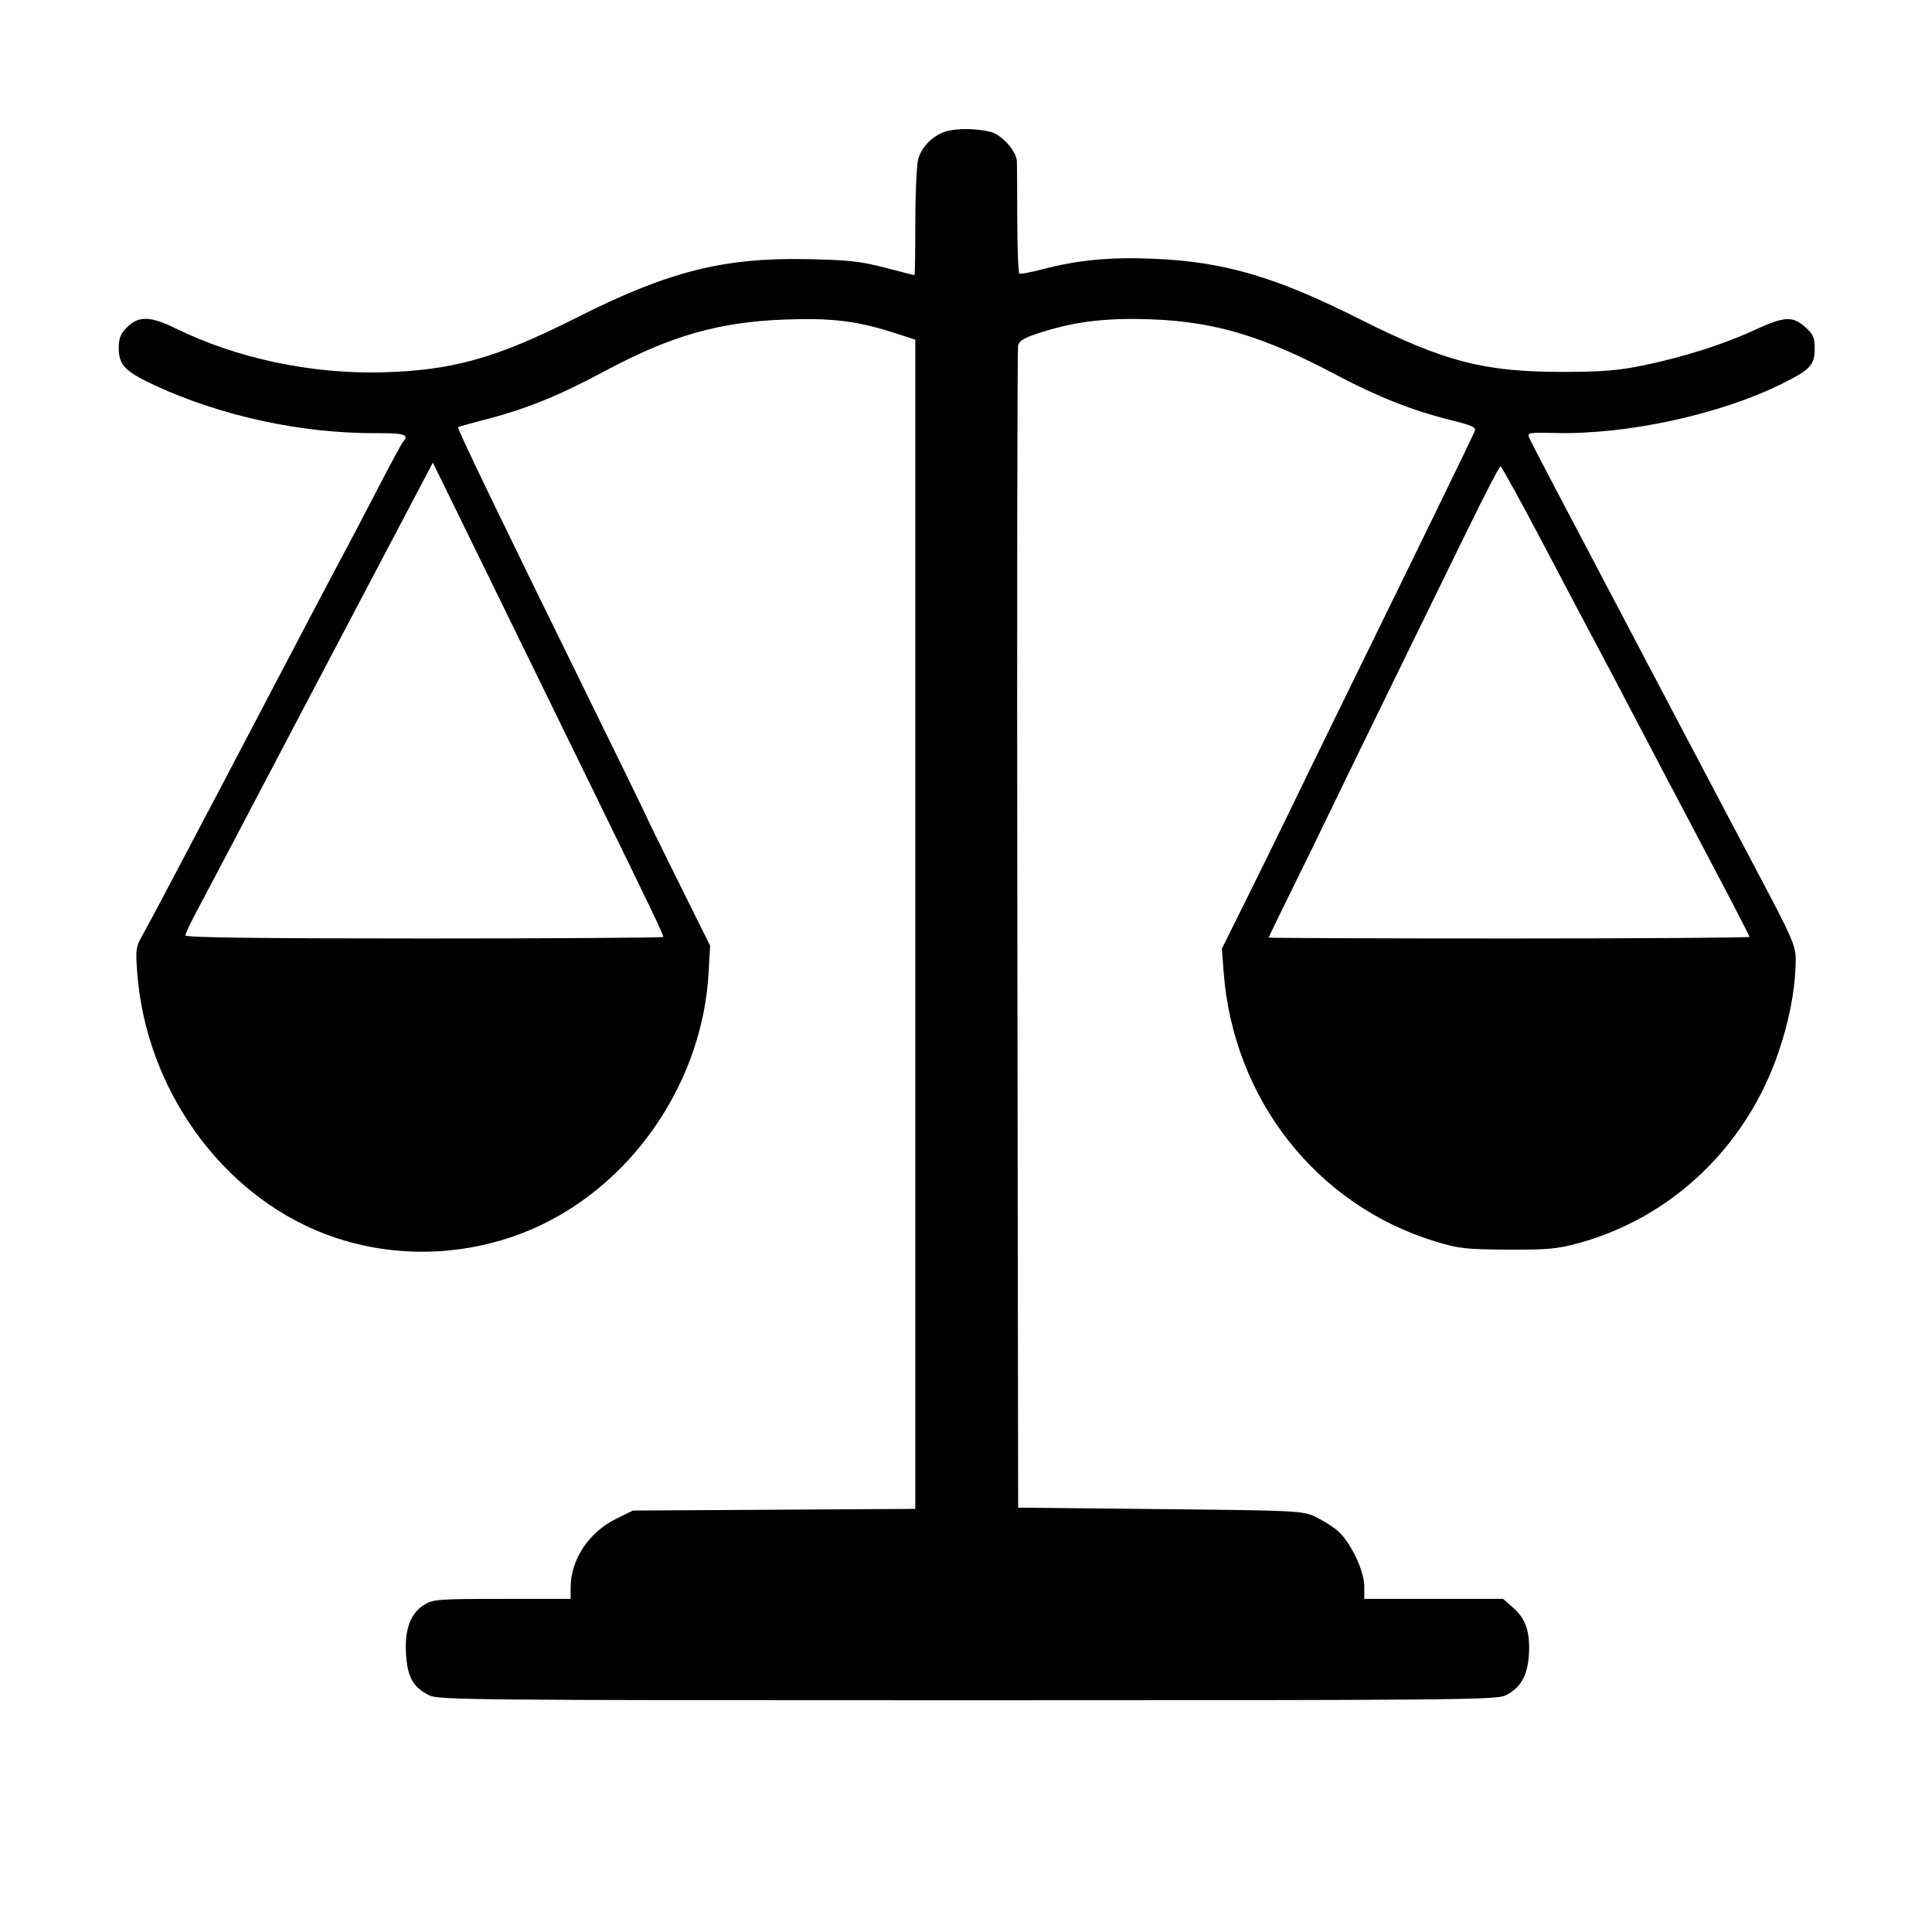
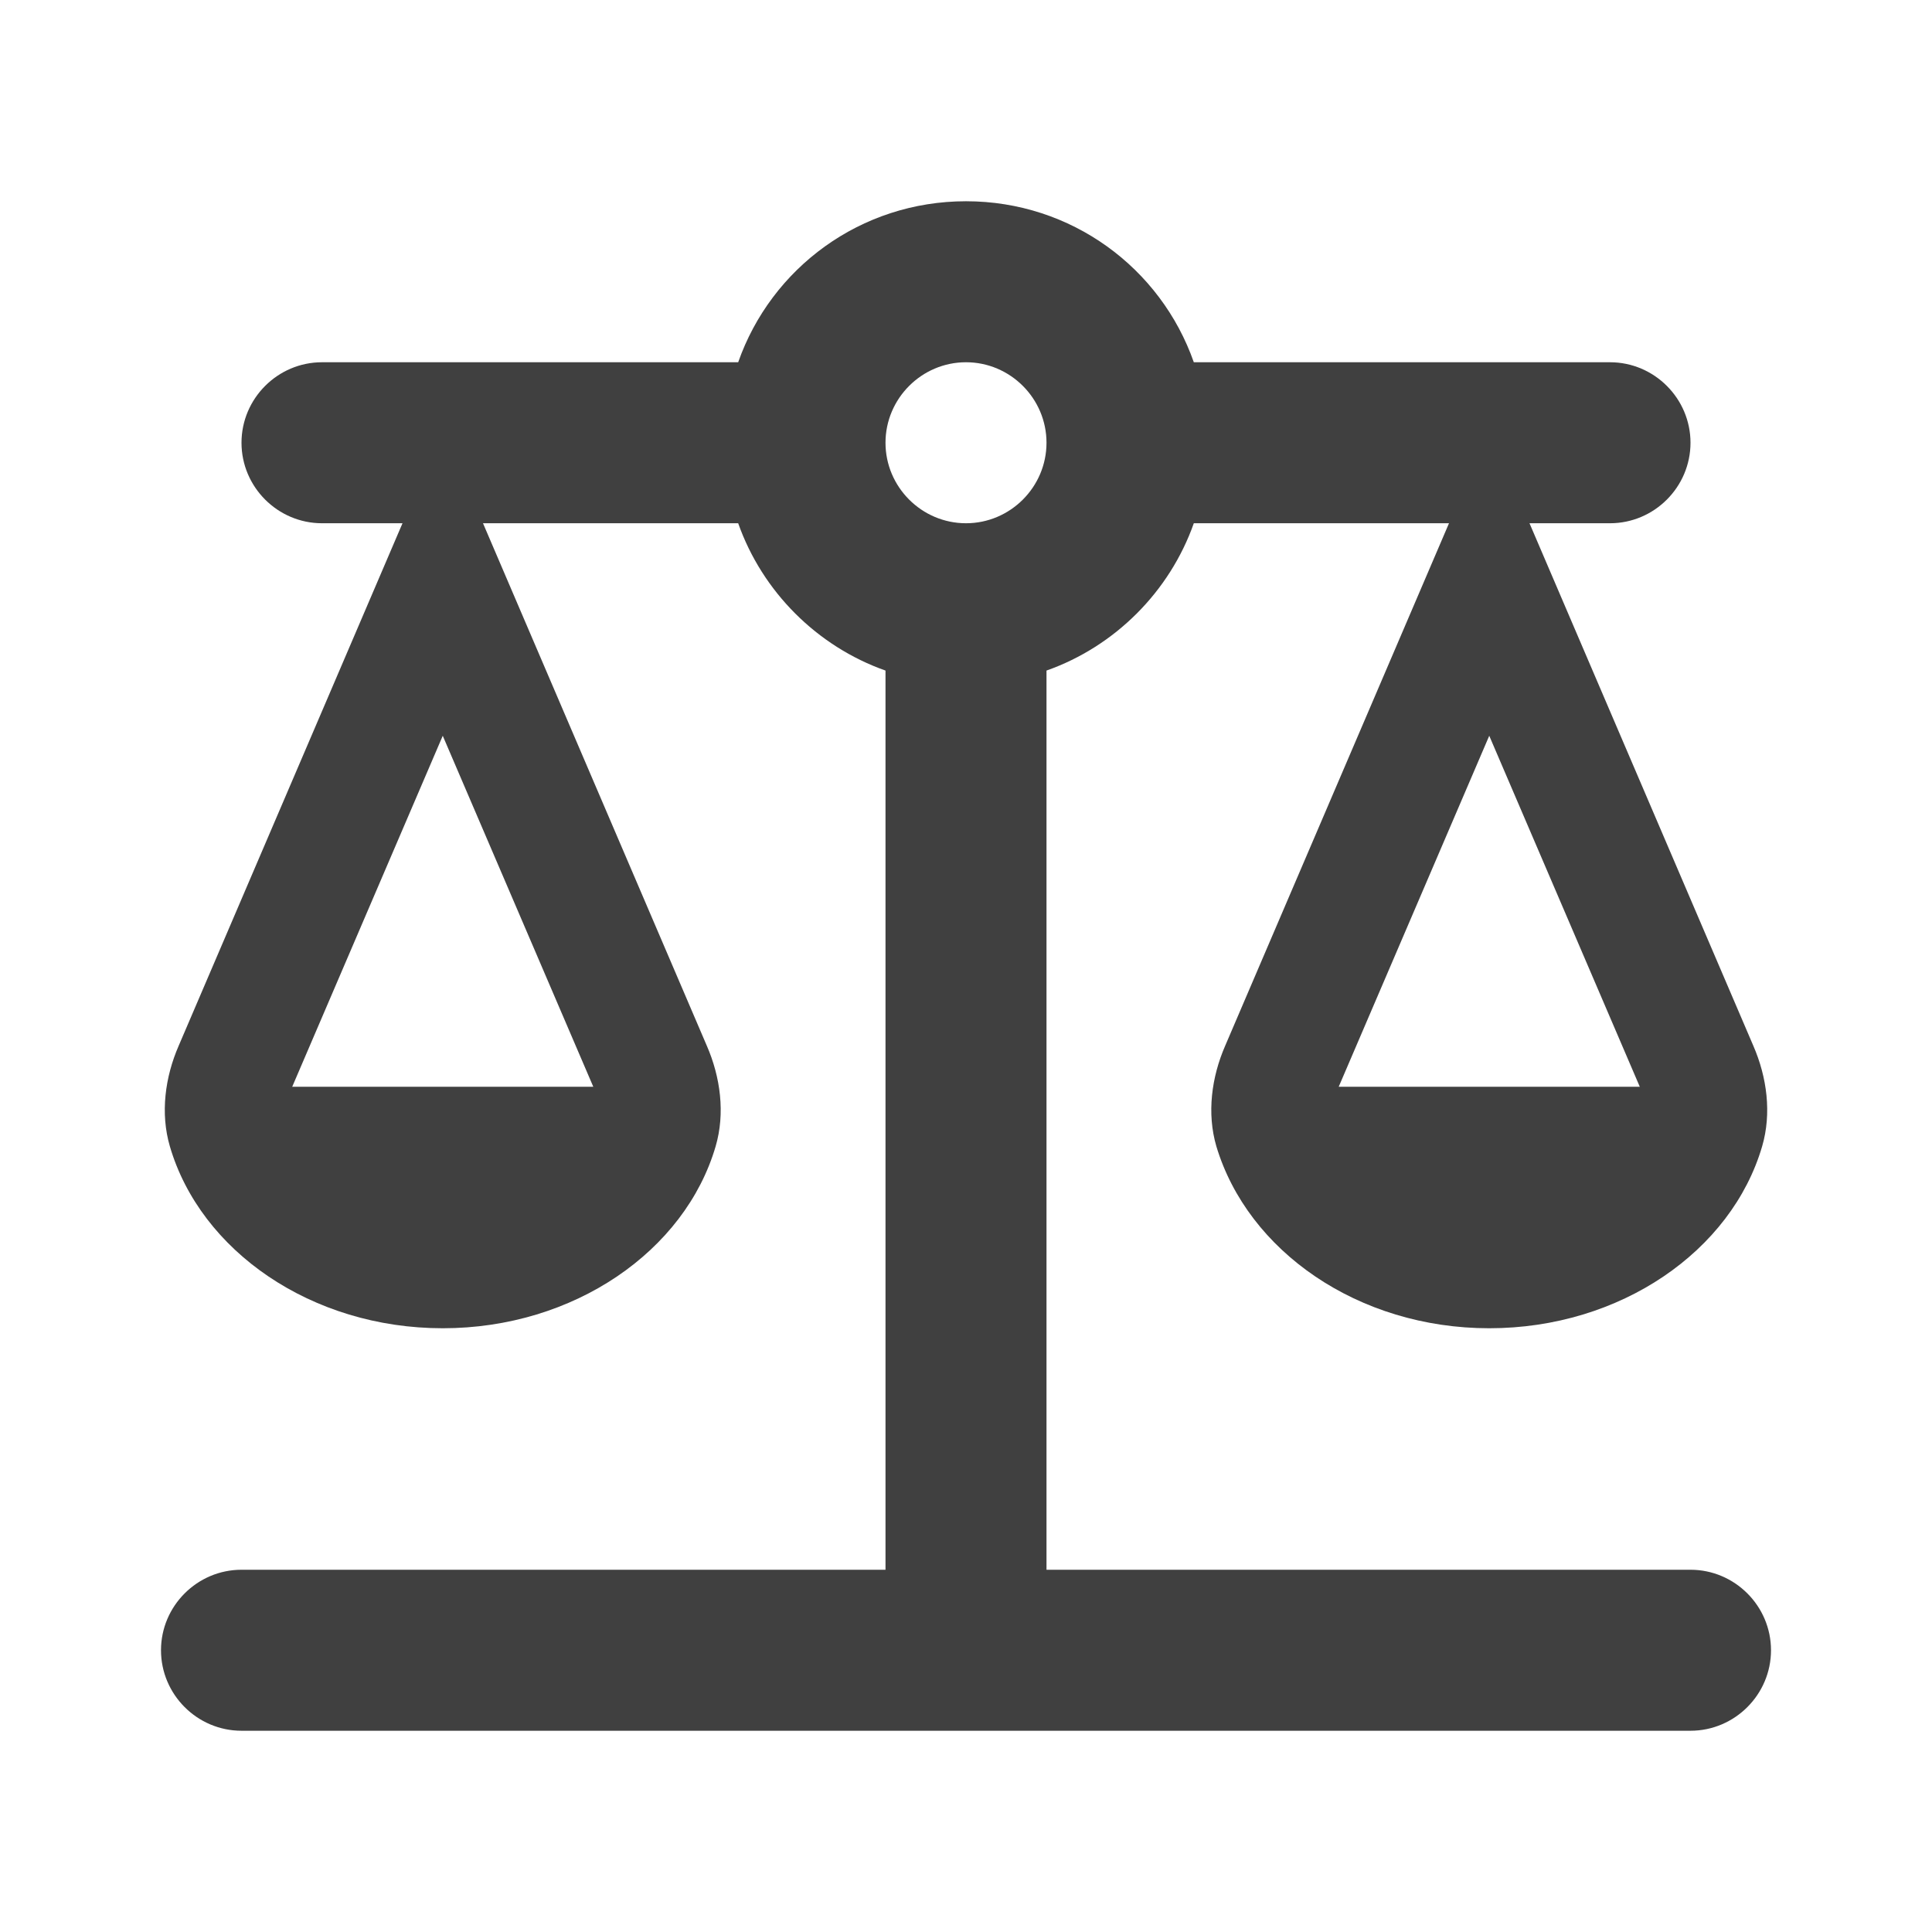
- <svg xmlns="http://www.w3.org/2000/svg" version="1.1" width="667" height="667">
-   <path d="M327.000 45.251 C 322.426 46.435,318.234 50.498,316.999 54.943 C 316.456 56.899,316.009 66.713,316.006 76.750 C 316.003 86.787,315.877 95.000,315.727 95.000 C 315.577 95.000,310.964 93.829,305.477 92.397 C 297.032 90.194,292.890 89.744,278.500 89.464 C 249.629 88.904,230.614 93.743,199.015 109.694 C 171.364 123.651,156.201 127.915,132.000 128.541 C 107.419 129.177,81.593 123.688,60.640 113.376 C 51.972 109.110,47.848 108.998,43.923 112.923 C 41.580 115.266,41.000 116.718,41.000 120.235 C 41.000 126.036,43.227 128.310,53.598 133.102 C 76.567 143.713,104.265 149.681,129.888 149.539 C 139.653 149.485,141.405 150.055,139.136 152.550 C 138.661 153.072,134.552 160.700,130.005 169.500 C 125.457 178.300,120.498 187.750,118.983 190.500 C 117.468 193.250,106.449 214.175,94.496 237.000 C 82.543 259.825,71.080 281.650,69.022 285.500 C 66.964 289.350,62.459 297.900,59.010 304.500 C 55.561 311.100,51.387 318.911,49.734 321.858 C 46.839 327.022,46.753 327.531,47.383 335.874 C 50.410 375.979,76.421 412.235,111.991 425.932 C 136.219 435.261,163.953 434.032,187.482 422.586 C 219.857 406.836,242.561 372.432,244.621 336.000 L 245.158 326.500 234.079 304.170 C 227.986 291.889,223.000 281.709,223.000 281.549 C 223.000 281.389,213.963 262.862,202.919 240.379 C 172.216 177.880,157.764 147.903,158.150 147.518 C 158.342 147.326,162.100 146.248,166.500 145.122 C 181.492 141.286,192.468 136.867,209.000 128.012 C 231.610 115.902,248.279 111.144,271.000 110.315 C 287.511 109.712,296.152 110.811,309.750 115.244 L 316.000 117.281 316.000 319.105 L 316.000 520.928 267.250 521.214 L 218.500 521.500 212.776 524.311 C 203.257 528.985,197.000 538.452,197.000 548.178 L 197.000 552.000 173.368 552.000 C 151.549 552.000,149.490 552.152,146.528 553.983 C 141.726 556.950,139.683 562.380,140.164 570.891 C 140.617 578.921,142.553 582.435,148.071 585.248 C 151.298 586.894,162.221 586.997,333.849 586.998 C 500.022 587.000,516.501 586.856,519.619 585.377 C 524.858 582.891,527.366 578.616,527.826 571.391 C 528.327 563.530,526.791 558.901,522.404 555.050 L 518.930 552.000 494.965 552.000 L 471.000 552.000 471.000 547.660 C 471.000 542.216,466.133 532.136,461.692 528.382 C 459.936 526.898,456.475 524.742,454.000 523.592 C 449.679 521.583,447.556 521.480,400.500 521.000 L 351.500 520.500 351.227 321.000 C 351.076 211.275,351.193 120.506,351.485 119.291 C 351.905 117.549,353.662 116.562,359.782 114.629 C 371.582 110.901,382.443 109.658,397.886 110.267 C 419.652 111.126,436.275 116.141,461.242 129.380 C 475.447 136.912,487.730 141.775,500.669 144.987 C 508.315 146.885,509.718 147.532,509.118 148.882 C 507.154 153.295,493.903 180.511,464.512 240.500 C 457.506 254.800,448.954 272.350,445.507 279.500 C 442.060 286.650,435.325 300.375,430.540 310.000 L 421.840 327.500 422.444 335.539 C 425.743 379.466,454.588 416.160,495.626 428.634 C 503.600 431.058,506.123 431.340,520.500 431.416 C 534.268 431.488,537.676 431.179,544.933 429.196 C 577.084 420.411,602.833 395.892,613.928 363.500 C 617.521 353.010,619.565 342.796,619.895 333.686 C 620.161 326.374,620.333 326.783,603.515 295.000 C 598.422 285.375,587.392 264.450,579.004 248.500 C 562.605 217.318,548.974 191.411,536.391 167.513 C 532.051 159.271,528.196 151.783,527.824 150.875 C 527.218 149.397,528.164 149.250,536.824 149.480 C 561.508 150.133,593.907 143.101,615.288 132.451 C 625.020 127.603,626.500 126.011,626.500 120.390 C 626.500 116.510,626.017 115.404,623.234 112.918 C 618.891 109.037,616.022 109.195,605.890 113.874 C 595.070 118.871,581.081 123.328,567.390 126.139 C 558.652 127.933,553.141 128.378,539.500 128.391 C 512.292 128.415,498.609 124.856,469.372 110.148 C 440.402 95.575,422.723 90.383,398.500 89.335 C 383.444 88.684,372.139 89.746,359.885 92.964 C 355.882 94.015,352.301 94.686,351.929 94.456 C 351.556 94.226,351.228 86.041,351.200 76.269 C 351.172 66.496,351.116 57.278,351.075 55.785 C 350.975 52.166,345.705 46.314,341.766 45.449 C 336.764 44.350,330.791 44.270,327.000 45.251 M179.199 220.542 C 185.634 233.719,198.162 259.350,207.039 277.500 C 224.483 313.163,229.000 322.617,229.000 323.458 C 229.000 323.756,191.875 324.000,146.500 324.000 C 88.965 324.000,64.000 323.679,64.000 322.938 C 64.000 322.354,65.975 318.192,68.389 313.688 C 70.802 309.185,77.615 296.275,83.528 285.000 C 94.667 263.758,112.996 228.913,136.070 185.111 L 149.444 159.723 158.472 178.154 C 163.437 188.291,172.765 207.366,179.199 220.542 M533.028 188.250 C 540.901 203.238,548.327 217.300,549.530 219.500 C 550.733 221.700,557.019 233.625,563.499 246.000 C 569.980 258.375,581.743 280.733,589.641 295.685 C 597.538 310.637,604.000 323.125,604.000 323.435 C 604.000 323.746,566.650 324.000,521.000 324.000 C 475.350 324.000,438.000 323.860,438.000 323.689 C 438.000 323.517,441.651 315.980,446.113 306.939 C 450.576 297.897,456.601 285.550,459.502 279.500 C 462.404 273.450,471.828 254.100,480.445 236.500 C 489.062 218.900,500.890 194.713,506.729 182.750 C 512.569 170.787,517.654 161.000,518.029 161.000 C 518.405 161.000,525.154 173.262,533.028 188.250 " stroke="none" fill="black" fill-rule="evenodd" />
+ <svg xmlns="http://www.w3.org/2000/svg" width="48" height="48" viewBox="0 0 48 48" fill="none">
+   <path d="M26 39V16.66C27.7 16.06 29.06 14.7 29.66 13H36L30.44 25.98C30.1 26.76 29.98 27.66 30.22 28.48C31 31.08 33.74 33 37 33C40.26 33 43.02 31.08 43.78 28.48C44.02 27.66 43.9 26.76 43.56 25.98L38 13H40C41.1 13 42 12.1 42 11C42 9.9 41.1 9 40 9H29.66C28.84 6.66 26.62 5 24 5C21.38 5 19.16 6.66 18.34 9H8C6.9 9 6 9.9 6 11C6 12.1 6.9 13 8 13H10L4.44 25.98C4.1 26.76 3.98 27.66 4.22 28.48C4.98 31.08 7.74 33 11 33C14.26 33 17.02 31.08 17.78 28.48C18.02 27.66 17.9 26.76 17.56 25.98L12 13H18.34C18.94 14.7 20.3 16.06 22 16.66V39M22 39H6C4.9 39 4 39.9 4 41C4 42.1 4.9 43 6 43H42C43.1 43 44 42.1 44 41C44 39.9 43.1 39 42 39H26M40.74 27H33.26L37 18.28L40.74 27ZM14.74 27H7.26L11 18.28L14.74 27ZM24 13C22.9 13 22 12.1 22 11C22 9.9 22.9 9 24 9C25.1 9 26 9.9 26 11C26 12.1 25.1 13 24 13Z" fill="#404040" />
</svg>
